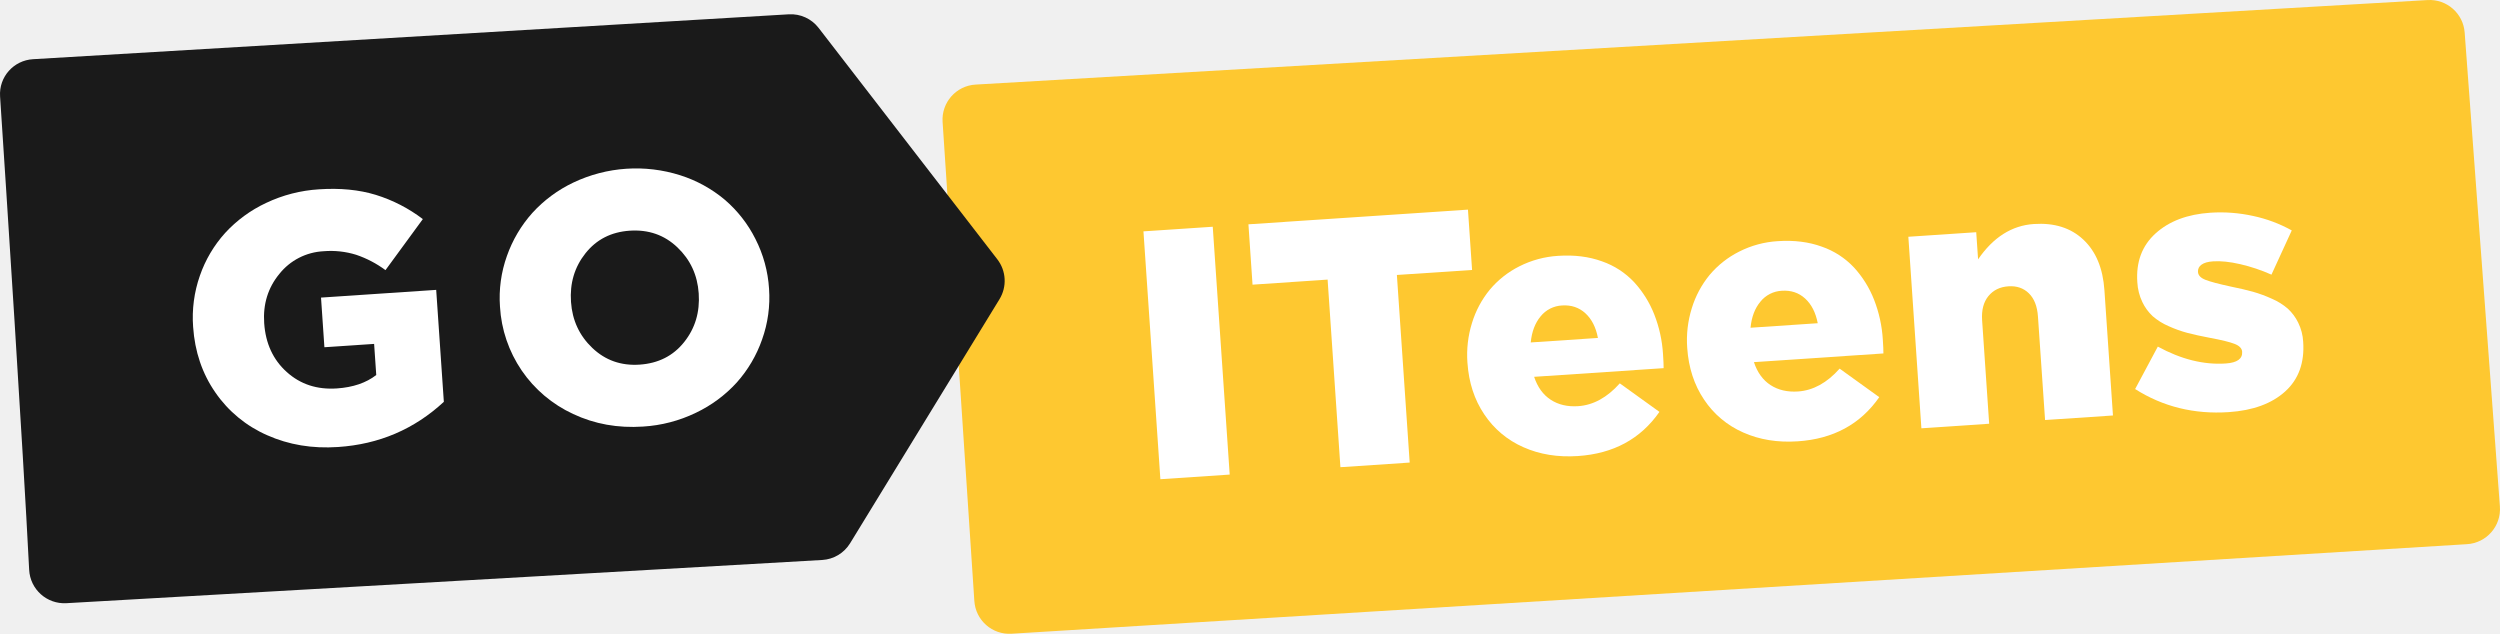
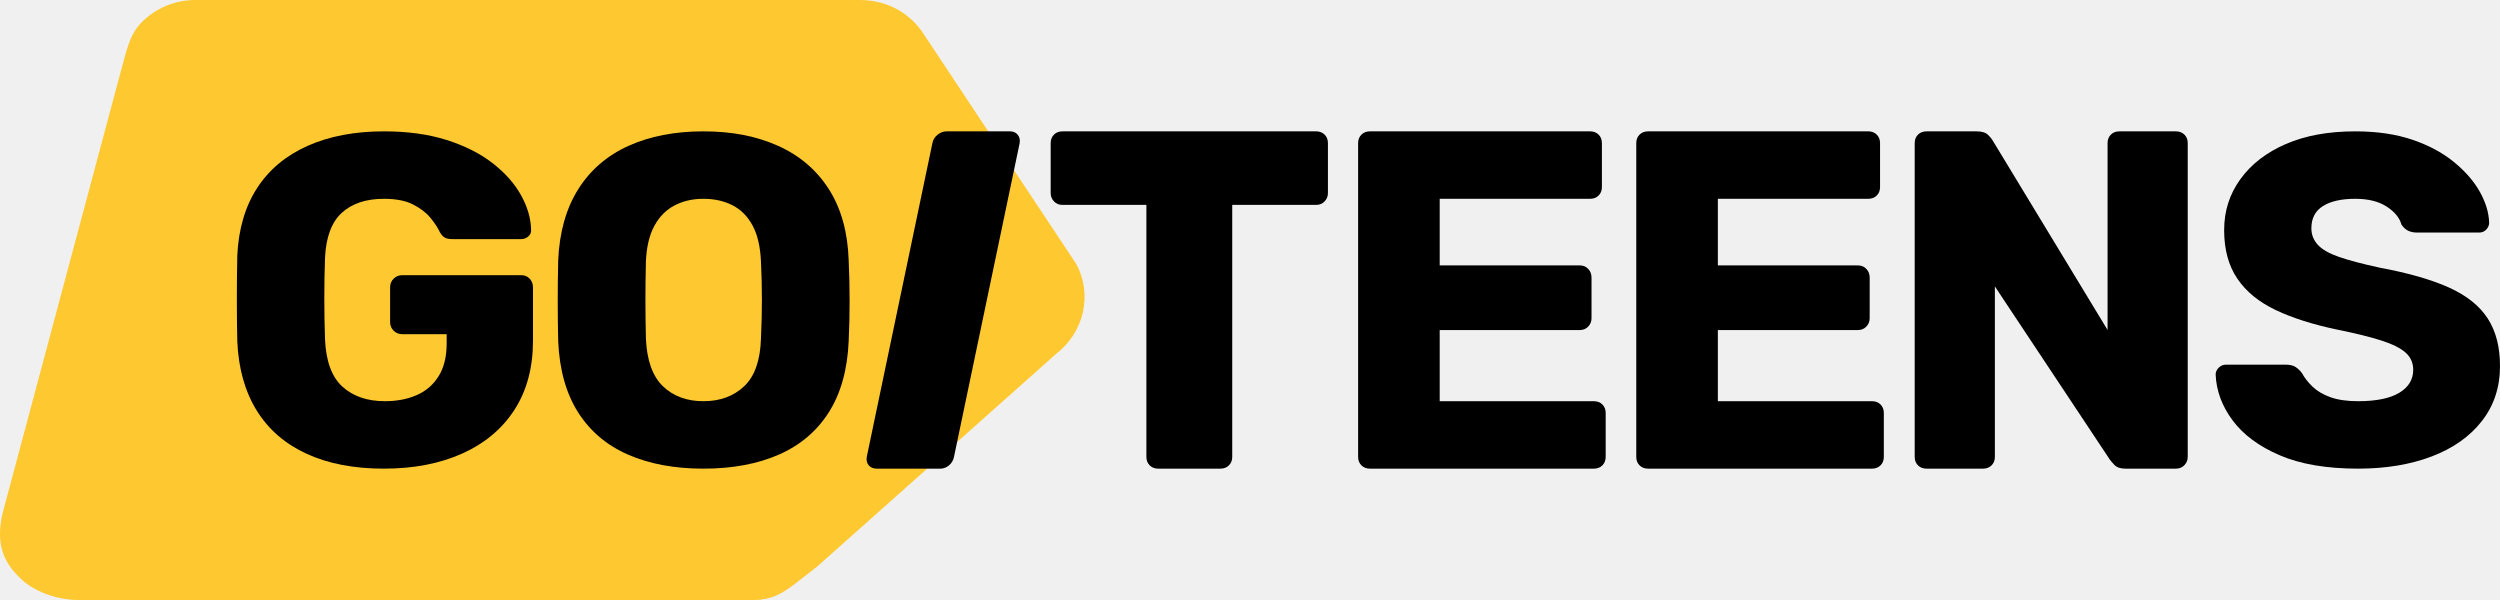
- <svg xmlns="http://www.w3.org/2000/svg" width="142" height="36" viewBox="0 0 142 36" fill="none">
-   <path d="M53.539 6.929C53.466 5.822 54.308 4.868 55.414 4.804L137.888 0.003C138.975 -0.06 139.913 0.761 139.993 1.848L141.994 28.769C142.077 29.878 141.237 30.841 140.127 30.909L57.455 35.996C56.359 36.064 55.415 35.232 55.343 34.136L53.539 6.929Z" fill="#FEC830" />
-   <path d="M3.773 34.261C2.661 34.325 1.712 33.475 1.656 32.362C1.293 25.208 0.352 10.762 0.004 5.476C-0.068 4.37 0.773 3.427 1.878 3.362L44.8 0.813C45.459 0.773 46.094 1.062 46.497 1.585L56.649 14.73C57.156 15.386 57.204 16.287 56.772 16.993L48.286 30.857C47.945 31.415 47.352 31.77 46.699 31.807L3.773 34.261Z" fill="#1A1A1A" />
-   <path d="M10.969 18.565C10.896 17.581 11.027 16.592 11.353 15.66C11.662 14.764 12.15 13.939 12.786 13.233C13.441 12.519 14.233 11.939 15.114 11.527C16.057 11.079 17.079 10.816 18.124 10.753C19.324 10.673 20.396 10.778 21.342 11.067C22.309 11.366 23.215 11.832 24.017 12.444L21.895 15.344C21.389 14.968 20.825 14.672 20.225 14.47C19.63 14.286 19.003 14.218 18.382 14.27C17.895 14.294 17.419 14.421 16.985 14.643C16.552 14.864 16.172 15.176 15.87 15.555C15.22 16.344 14.932 17.278 15.006 18.358C15.084 19.506 15.51 20.43 16.285 21.129C17.06 21.828 18.009 22.139 19.133 22.063C20.05 22.001 20.797 21.747 21.371 21.301L21.25 19.534L18.426 19.723L18.234 16.903L24.776 16.465L25.21 22.824C23.529 24.381 21.526 25.236 19.201 25.39C17.74 25.489 16.401 25.266 15.182 24.723C13.989 24.203 12.968 23.362 12.234 22.295C11.486 21.219 11.065 19.975 10.969 18.565Z" fill="white" />
-   <path d="M28.399 17.419C28.329 16.441 28.463 15.459 28.794 14.535C29.11 13.636 29.6 12.807 30.236 12.095C30.893 11.374 31.685 10.788 32.569 10.368C34.466 9.467 36.641 9.319 38.644 9.957C39.57 10.252 40.429 10.725 41.171 11.348C41.893 11.968 42.483 12.723 42.908 13.571C43.357 14.451 43.62 15.412 43.682 16.397C43.752 17.375 43.617 18.357 43.287 19.282C42.974 20.181 42.486 21.011 41.85 21.724C41.196 22.443 40.405 23.029 39.524 23.447C38.587 23.9 37.569 24.166 36.528 24.229C35.094 24.325 33.77 24.087 32.554 23.514C31.373 22.969 30.363 22.115 29.633 21.046C28.899 19.969 28.473 18.716 28.399 17.419ZM32.433 17.149C32.504 18.191 32.908 19.063 33.646 19.765C34.383 20.466 35.278 20.781 36.329 20.711C37.393 20.64 38.237 20.213 38.86 19.43C39.484 18.648 39.76 17.725 39.687 16.664C39.616 15.622 39.212 14.75 38.475 14.049C37.738 13.347 36.836 13.032 35.769 13.103C34.718 13.174 33.881 13.6 33.258 14.383C32.634 15.166 32.359 16.088 32.433 17.149Z" fill="white" />
-   <path d="M65.909 27.219L64.948 13.141L68.884 12.879L69.847 26.956L65.909 27.219Z" fill="white" />
-   <path d="M71.144 16.169L70.911 12.741L83.38 11.907L83.614 15.334L79.343 15.618L80.07 26.273L76.135 26.536L75.408 15.881L71.144 16.169Z" fill="white" />
-   <path d="M83.35 20.598C83.294 19.837 83.382 19.071 83.61 18.342C83.82 17.653 84.163 17.012 84.62 16.454C85.082 15.903 85.653 15.452 86.298 15.128C86.983 14.781 87.734 14.578 88.502 14.532C89.421 14.471 90.251 14.575 90.994 14.844C91.694 15.087 92.323 15.496 92.827 16.036C93.314 16.57 93.699 17.188 93.962 17.859C94.246 18.584 94.414 19.348 94.46 20.124C94.484 20.471 94.495 20.733 94.494 20.911L87.139 21.403C87.332 21.988 87.646 22.423 88.082 22.706C88.518 22.99 89.039 23.111 89.645 23.07C90.5 23.011 91.286 22.579 92.005 21.774L94.256 23.395C93.186 24.932 91.643 25.768 89.627 25.903C88.484 25.98 87.452 25.812 86.529 25.401C85.623 25.004 84.852 24.357 84.307 23.537C83.745 22.704 83.426 21.725 83.35 20.598ZM86.946 19.451L90.762 19.195C90.648 18.591 90.41 18.124 90.05 17.794C89.689 17.464 89.248 17.316 88.725 17.35C88.489 17.362 88.259 17.423 88.049 17.529C87.839 17.636 87.654 17.786 87.507 17.969C87.192 18.348 87.005 18.842 86.946 19.451Z" fill="white" />
-   <path d="M95.834 19.763C95.778 19.001 95.866 18.236 96.094 17.506C96.304 16.818 96.647 16.177 97.104 15.618C97.566 15.068 98.136 14.617 98.781 14.293C99.466 13.945 100.217 13.742 100.986 13.697C101.904 13.636 102.735 13.739 103.478 14.009C104.178 14.251 104.807 14.659 105.311 15.198C105.799 15.732 106.183 16.35 106.446 17.021C106.73 17.747 106.898 18.512 106.944 19.289C106.968 19.636 106.979 19.899 106.978 20.076L99.623 20.568C99.816 21.154 100.13 21.588 100.566 21.872C101.002 22.155 101.523 22.276 102.129 22.236C102.988 22.177 103.775 21.745 104.491 20.938L106.742 22.559C105.671 24.097 104.128 24.933 102.113 25.067C100.97 25.144 99.937 24.977 99.015 24.565C98.109 24.168 97.337 23.521 96.793 22.701C96.231 21.869 95.911 20.889 95.834 19.763ZM99.431 18.615L103.247 18.359C103.132 17.756 102.894 17.289 102.533 16.958C102.172 16.628 101.731 16.48 101.209 16.515C100.973 16.526 100.743 16.587 100.533 16.694C100.323 16.801 100.138 16.951 99.992 17.134C99.675 17.514 99.488 18.007 99.431 18.615Z" fill="white" />
-   <path d="M109.135 24.328L108.394 13.448L112.25 13.19L112.355 14.731C113.215 13.477 114.27 12.808 115.52 12.724C116.683 12.646 117.621 12.941 118.334 13.611C119.047 14.28 119.446 15.236 119.531 16.48L120.016 23.599L116.16 23.857L115.756 17.98C115.716 17.399 115.545 16.959 115.241 16.662C114.938 16.364 114.551 16.231 114.081 16.262C113.597 16.294 113.216 16.481 112.94 16.82C112.664 17.159 112.545 17.617 112.584 18.192L112.985 24.068L109.135 24.328Z" fill="white" />
-   <path d="M121.275 22.098L122.564 19.687C123.888 20.41 125.175 20.73 126.424 20.646C127.071 20.602 127.381 20.38 127.354 19.979C127.341 19.788 127.198 19.64 126.926 19.533C126.653 19.426 126.185 19.312 125.528 19.19C125.03 19.096 124.605 19.003 124.254 18.911C123.883 18.812 123.521 18.683 123.172 18.523C122.845 18.383 122.541 18.193 122.272 17.96C122.027 17.731 121.828 17.458 121.685 17.156C121.517 16.804 121.42 16.422 121.4 16.033C121.321 14.881 121.666 13.957 122.435 13.259C123.204 12.562 124.243 12.169 125.551 12.082C126.364 12.028 127.18 12.091 127.976 12.266C128.745 12.429 129.486 12.706 130.172 13.088L129.019 15.6C128.449 15.346 127.855 15.146 127.246 15.005C126.652 14.868 126.137 14.815 125.702 14.845C125.411 14.864 125.193 14.926 125.047 15.032C124.979 15.077 124.924 15.139 124.888 15.212C124.853 15.285 124.838 15.367 124.845 15.448C124.858 15.639 124.999 15.788 125.269 15.894C125.538 16 126.013 16.126 126.694 16.274C127.192 16.374 127.617 16.474 127.969 16.572C128.339 16.678 128.701 16.812 129.051 16.972C129.379 17.112 129.682 17.302 129.951 17.535C130.194 17.761 130.393 18.028 130.537 18.325C130.705 18.666 130.801 19.036 130.821 19.414C130.902 20.603 130.561 21.543 129.799 22.234C129.036 22.925 127.967 23.317 126.592 23.409C124.629 23.539 122.857 23.102 121.275 22.098Z" fill="white" />
+ <svg xmlns="http://www.w3.org/2000/svg" width="100" height="24" viewBox="0 0 100 24" fill="none">
+   <g clip-path="url(#clip0_10947_109)">
+     <path d="M42.252 14.148L32.687 22.662C32 23.183 31.555 23.598 31.043 23.826C30.787 23.933 30.504 24 30.167 24H3.128C2.293 24 1.35 23.665 0.811 23.13C0.258 22.595 -0.227 21.885 0.11 20.506L4.8 2.972C5.042 2.155 5.137 1.405 5.689 0.87C6.228 0.335 6.982 0 7.818 0H34.413C34.682 0 34.965 0.04 35.221 0.107C35.921 0.294 36.528 0.723 36.932 1.339L42.927 10.374C42.968 10.427 42.995 10.481 43.035 10.534C43.722 11.766 43.358 13.292 42.254 14.148H42.252Z" fill="#FEC830" />
+     <path d="M15.358 18.746C14.163 18.746 13.135 18.549 12.274 18.156C11.414 17.762 10.747 17.188 10.275 16.432C9.804 15.676 9.542 14.755 9.492 13.668C9.48 13.131 9.474 12.559 9.474 11.953C9.474 11.347 9.48 10.77 9.492 10.22C9.542 9.158 9.806 8.259 10.285 7.521C10.763 6.784 11.435 6.222 12.303 5.835C13.17 5.448 14.189 5.254 15.358 5.254C16.301 5.254 17.138 5.369 17.867 5.6C18.596 5.832 19.209 6.141 19.706 6.528C20.203 6.915 20.58 7.341 20.838 7.802C21.095 8.264 21.231 8.721 21.243 9.17C21.255 9.283 21.222 9.376 21.139 9.451C21.057 9.526 20.96 9.564 20.847 9.564H18.093C17.954 9.564 17.851 9.542 17.782 9.498C17.713 9.454 17.653 9.389 17.603 9.302C17.515 9.114 17.386 8.917 17.216 8.711C17.046 8.505 16.813 8.327 16.518 8.177C16.223 8.027 15.837 7.952 15.358 7.952C14.642 7.952 14.078 8.14 13.67 8.514C13.262 8.889 13.038 9.489 13.001 10.313C12.963 11.388 12.963 12.475 13.001 13.574C13.038 14.448 13.271 15.08 13.698 15.467C14.126 15.854 14.691 16.048 15.396 16.048C15.874 16.048 16.299 15.966 16.669 15.804C17.04 15.642 17.332 15.389 17.546 15.045C17.761 14.701 17.867 14.261 17.867 13.724V13.368H16.094C15.955 13.368 15.839 13.321 15.745 13.227C15.651 13.134 15.604 13.019 15.604 12.881V11.494C15.604 11.356 15.651 11.241 15.745 11.147C15.839 11.054 15.955 11.007 16.094 11.007H20.847C20.986 11.007 21.099 11.054 21.186 11.147C21.274 11.241 21.319 11.356 21.319 11.494V13.63C21.319 14.705 21.073 15.623 20.583 16.385C20.093 17.147 19.397 17.732 18.499 18.137C17.6 18.543 16.553 18.746 15.358 18.746Z" fill="black" />
+     <path d="M28.137 18.746C26.98 18.746 25.975 18.559 25.12 18.184C24.264 17.809 23.599 17.244 23.12 16.488C22.642 15.732 22.378 14.786 22.328 13.649C22.316 13.112 22.309 12.574 22.309 12.037C22.309 11.501 22.316 10.957 22.328 10.407C22.378 9.283 22.646 8.336 23.13 7.568C23.613 6.8 24.283 6.222 25.138 5.835C25.994 5.448 26.994 5.254 28.137 5.254C29.281 5.254 30.266 5.448 31.127 5.835C31.988 6.222 32.664 6.8 33.155 7.568C33.645 8.336 33.909 9.283 33.947 10.407C33.972 10.957 33.984 11.501 33.984 12.037C33.984 12.574 33.972 13.112 33.947 13.649C33.897 14.786 33.633 15.732 33.155 16.488C32.676 17.244 32.011 17.809 31.155 18.184C30.3 18.559 29.295 18.746 28.137 18.746ZM28.137 16.048C28.804 16.048 29.347 15.848 29.769 15.448C30.191 15.048 30.413 14.411 30.439 13.537C30.464 12.986 30.476 12.469 30.476 11.981C30.476 11.494 30.464 10.988 30.439 10.463C30.413 9.876 30.304 9.398 30.108 9.03C29.913 8.662 29.646 8.39 29.307 8.215C28.967 8.039 28.578 7.952 28.137 7.952C27.697 7.952 27.326 8.039 26.987 8.215C26.647 8.39 26.377 8.662 26.176 9.03C25.975 9.398 25.862 9.876 25.836 10.463C25.824 10.988 25.817 11.494 25.817 11.981C25.817 12.469 25.824 12.986 25.836 13.537C25.874 14.411 26.1 15.048 26.515 15.448C26.93 15.848 27.471 16.048 28.137 16.048Z" fill="black" />
+     <path d="M35.069 18.746C34.93 18.746 34.824 18.701 34.748 18.611C34.673 18.521 34.647 18.406 34.673 18.264L37.294 5.736C37.32 5.594 37.389 5.479 37.502 5.389C37.615 5.299 37.735 5.254 37.86 5.254H40.407C40.532 5.254 40.633 5.299 40.708 5.389C40.784 5.479 40.809 5.595 40.784 5.736L38.162 18.264C38.136 18.406 38.07 18.521 37.964 18.611C37.858 18.701 37.74 18.746 37.615 18.746H35.069Z" fill="black" />
+     <path d="M46.327 18.746C46.188 18.746 46.075 18.702 45.988 18.615C45.9 18.528 45.856 18.416 45.856 18.278V8.196H42.498C42.36 8.196 42.246 8.149 42.159 8.055C42.071 7.962 42.027 7.852 42.027 7.727V5.722C42.027 5.584 42.071 5.472 42.159 5.385C42.246 5.298 42.36 5.254 42.498 5.254H52.646C52.785 5.254 52.898 5.298 52.985 5.385C53.073 5.472 53.117 5.584 53.117 5.722V7.727C53.117 7.852 53.073 7.962 52.985 8.055C52.898 8.149 52.785 8.196 52.646 8.196H49.289V18.278C49.289 18.416 49.244 18.528 49.157 18.615C49.069 18.702 48.956 18.746 48.817 18.746H46.327Z" fill="black" />
+     <path d="M54.797 18.746C54.658 18.746 54.545 18.702 54.457 18.615C54.37 18.528 54.325 18.416 54.325 18.278V5.722C54.325 5.584 54.37 5.472 54.457 5.385C54.545 5.298 54.658 5.254 54.797 5.254H63.605C63.744 5.254 63.857 5.298 63.944 5.385C64.032 5.472 64.076 5.584 64.076 5.722V7.484C64.076 7.622 64.032 7.734 63.944 7.821C63.857 7.908 63.744 7.952 63.605 7.952H57.588V10.616H63.19C63.329 10.616 63.442 10.663 63.529 10.757C63.617 10.85 63.661 10.965 63.661 11.103V12.733C63.661 12.858 63.617 12.968 63.529 13.062C63.442 13.155 63.329 13.202 63.19 13.202H57.588V16.048H63.756C63.895 16.048 64.008 16.092 64.095 16.179C64.183 16.266 64.227 16.378 64.227 16.516V18.278C64.227 18.416 64.183 18.528 64.095 18.615C64.008 18.702 63.895 18.746 63.756 18.746H54.797Z" fill="black" />
+     <path d="M65.922 18.746C65.783 18.746 65.67 18.702 65.583 18.615C65.495 18.528 65.451 18.416 65.451 18.278V5.722C65.451 5.584 65.495 5.472 65.583 5.385C65.67 5.298 65.783 5.254 65.922 5.254H74.731C74.869 5.254 74.982 5.298 75.07 5.385C75.157 5.472 75.202 5.584 75.202 5.722V7.484C75.202 7.622 75.157 7.734 75.07 7.821C74.982 7.908 74.869 7.952 74.731 7.952H68.714V10.616H74.316C74.454 10.616 74.567 10.663 74.655 10.757C74.743 10.85 74.787 10.965 74.787 11.103V12.733C74.787 12.858 74.743 12.968 74.655 13.062C74.567 13.155 74.454 13.202 74.316 13.202H68.714V16.048H74.881C75.02 16.048 75.133 16.092 75.221 16.179C75.308 16.266 75.353 16.378 75.353 16.516V18.278C75.353 18.416 75.308 18.528 75.221 18.615C75.133 18.702 75.02 18.746 74.881 18.746H65.922Z" fill="black" />
+     <path d="M77.06 18.746C76.921 18.746 76.808 18.702 76.72 18.615C76.633 18.528 76.588 18.416 76.588 18.278V5.722C76.588 5.584 76.633 5.472 76.72 5.385C76.808 5.298 76.921 5.254 77.06 5.254H79.059C79.273 5.254 79.427 5.301 79.521 5.394C79.616 5.488 79.675 5.56 79.701 5.61L84.303 13.199V5.722C84.303 5.584 84.347 5.472 84.435 5.385C84.522 5.298 84.635 5.254 84.774 5.254H87.038C87.177 5.254 87.29 5.298 87.377 5.385C87.465 5.472 87.509 5.584 87.509 5.722V18.278C87.509 18.402 87.465 18.512 87.377 18.606C87.29 18.699 87.177 18.746 87.038 18.746H85.019C84.819 18.746 84.671 18.697 84.576 18.596C84.482 18.496 84.423 18.428 84.397 18.39L79.795 11.457V18.278C79.795 18.416 79.75 18.528 79.663 18.615C79.575 18.702 79.462 18.746 79.323 18.746H77.06Z" fill="black" />
+     <path d="M94.322 18.746C93.065 18.746 92.021 18.568 91.191 18.212C90.361 17.856 89.732 17.39 89.305 16.816C88.878 16.242 88.652 15.629 88.626 14.98C88.626 14.879 88.666 14.79 88.749 14.708C88.831 14.626 88.928 14.586 89.041 14.586H91.418C91.594 14.586 91.729 14.617 91.823 14.68C91.917 14.743 92.002 14.823 92.078 14.923C92.179 15.111 92.32 15.291 92.502 15.467C92.684 15.642 92.924 15.783 93.219 15.889C93.514 15.994 93.882 16.048 94.322 16.048C95.051 16.048 95.602 15.935 95.973 15.71C96.343 15.486 96.529 15.179 96.529 14.792C96.529 14.518 96.428 14.289 96.227 14.108C96.027 13.928 95.702 13.764 95.256 13.621C94.81 13.478 94.216 13.331 93.474 13.181C92.518 12.981 91.703 12.722 91.031 12.403C90.359 12.084 89.845 11.665 89.494 11.147C89.142 10.629 88.966 9.983 88.966 9.208C88.966 8.433 89.183 7.765 89.616 7.165C90.05 6.566 90.656 6.097 91.436 5.76C92.216 5.422 93.141 5.254 94.209 5.254C95.077 5.254 95.841 5.366 96.501 5.591C97.161 5.816 97.717 6.116 98.17 6.491C98.623 6.865 98.965 7.262 99.198 7.681C99.431 8.1 99.554 8.508 99.566 8.908C99.566 9.008 99.528 9.098 99.453 9.18C99.377 9.261 99.283 9.302 99.17 9.302H96.68C96.541 9.302 96.423 9.276 96.322 9.227C96.221 9.177 96.133 9.095 96.058 8.983C95.982 8.709 95.784 8.468 95.463 8.261C95.143 8.055 94.725 7.952 94.209 7.952C93.655 7.952 93.226 8.049 92.917 8.243C92.609 8.437 92.455 8.733 92.455 9.133C92.455 9.383 92.54 9.601 92.71 9.789C92.879 9.976 93.162 10.138 93.558 10.276C93.954 10.414 94.499 10.557 95.19 10.707C96.334 10.92 97.258 11.185 97.963 11.503C98.667 11.822 99.182 12.234 99.509 12.74C99.837 13.246 100 13.881 100 14.642C100 15.492 99.757 16.226 99.273 16.844C98.79 17.463 98.12 17.934 97.265 18.259C96.409 18.584 95.428 18.746 94.322 18.746Z" fill="black" />
+   </g>
+   <defs>
+     <clipPath id="clip0_10947_109">
+       <rect width="100" height="24" fill="white" />
+     </clipPath>
+   </defs>
</svg>
